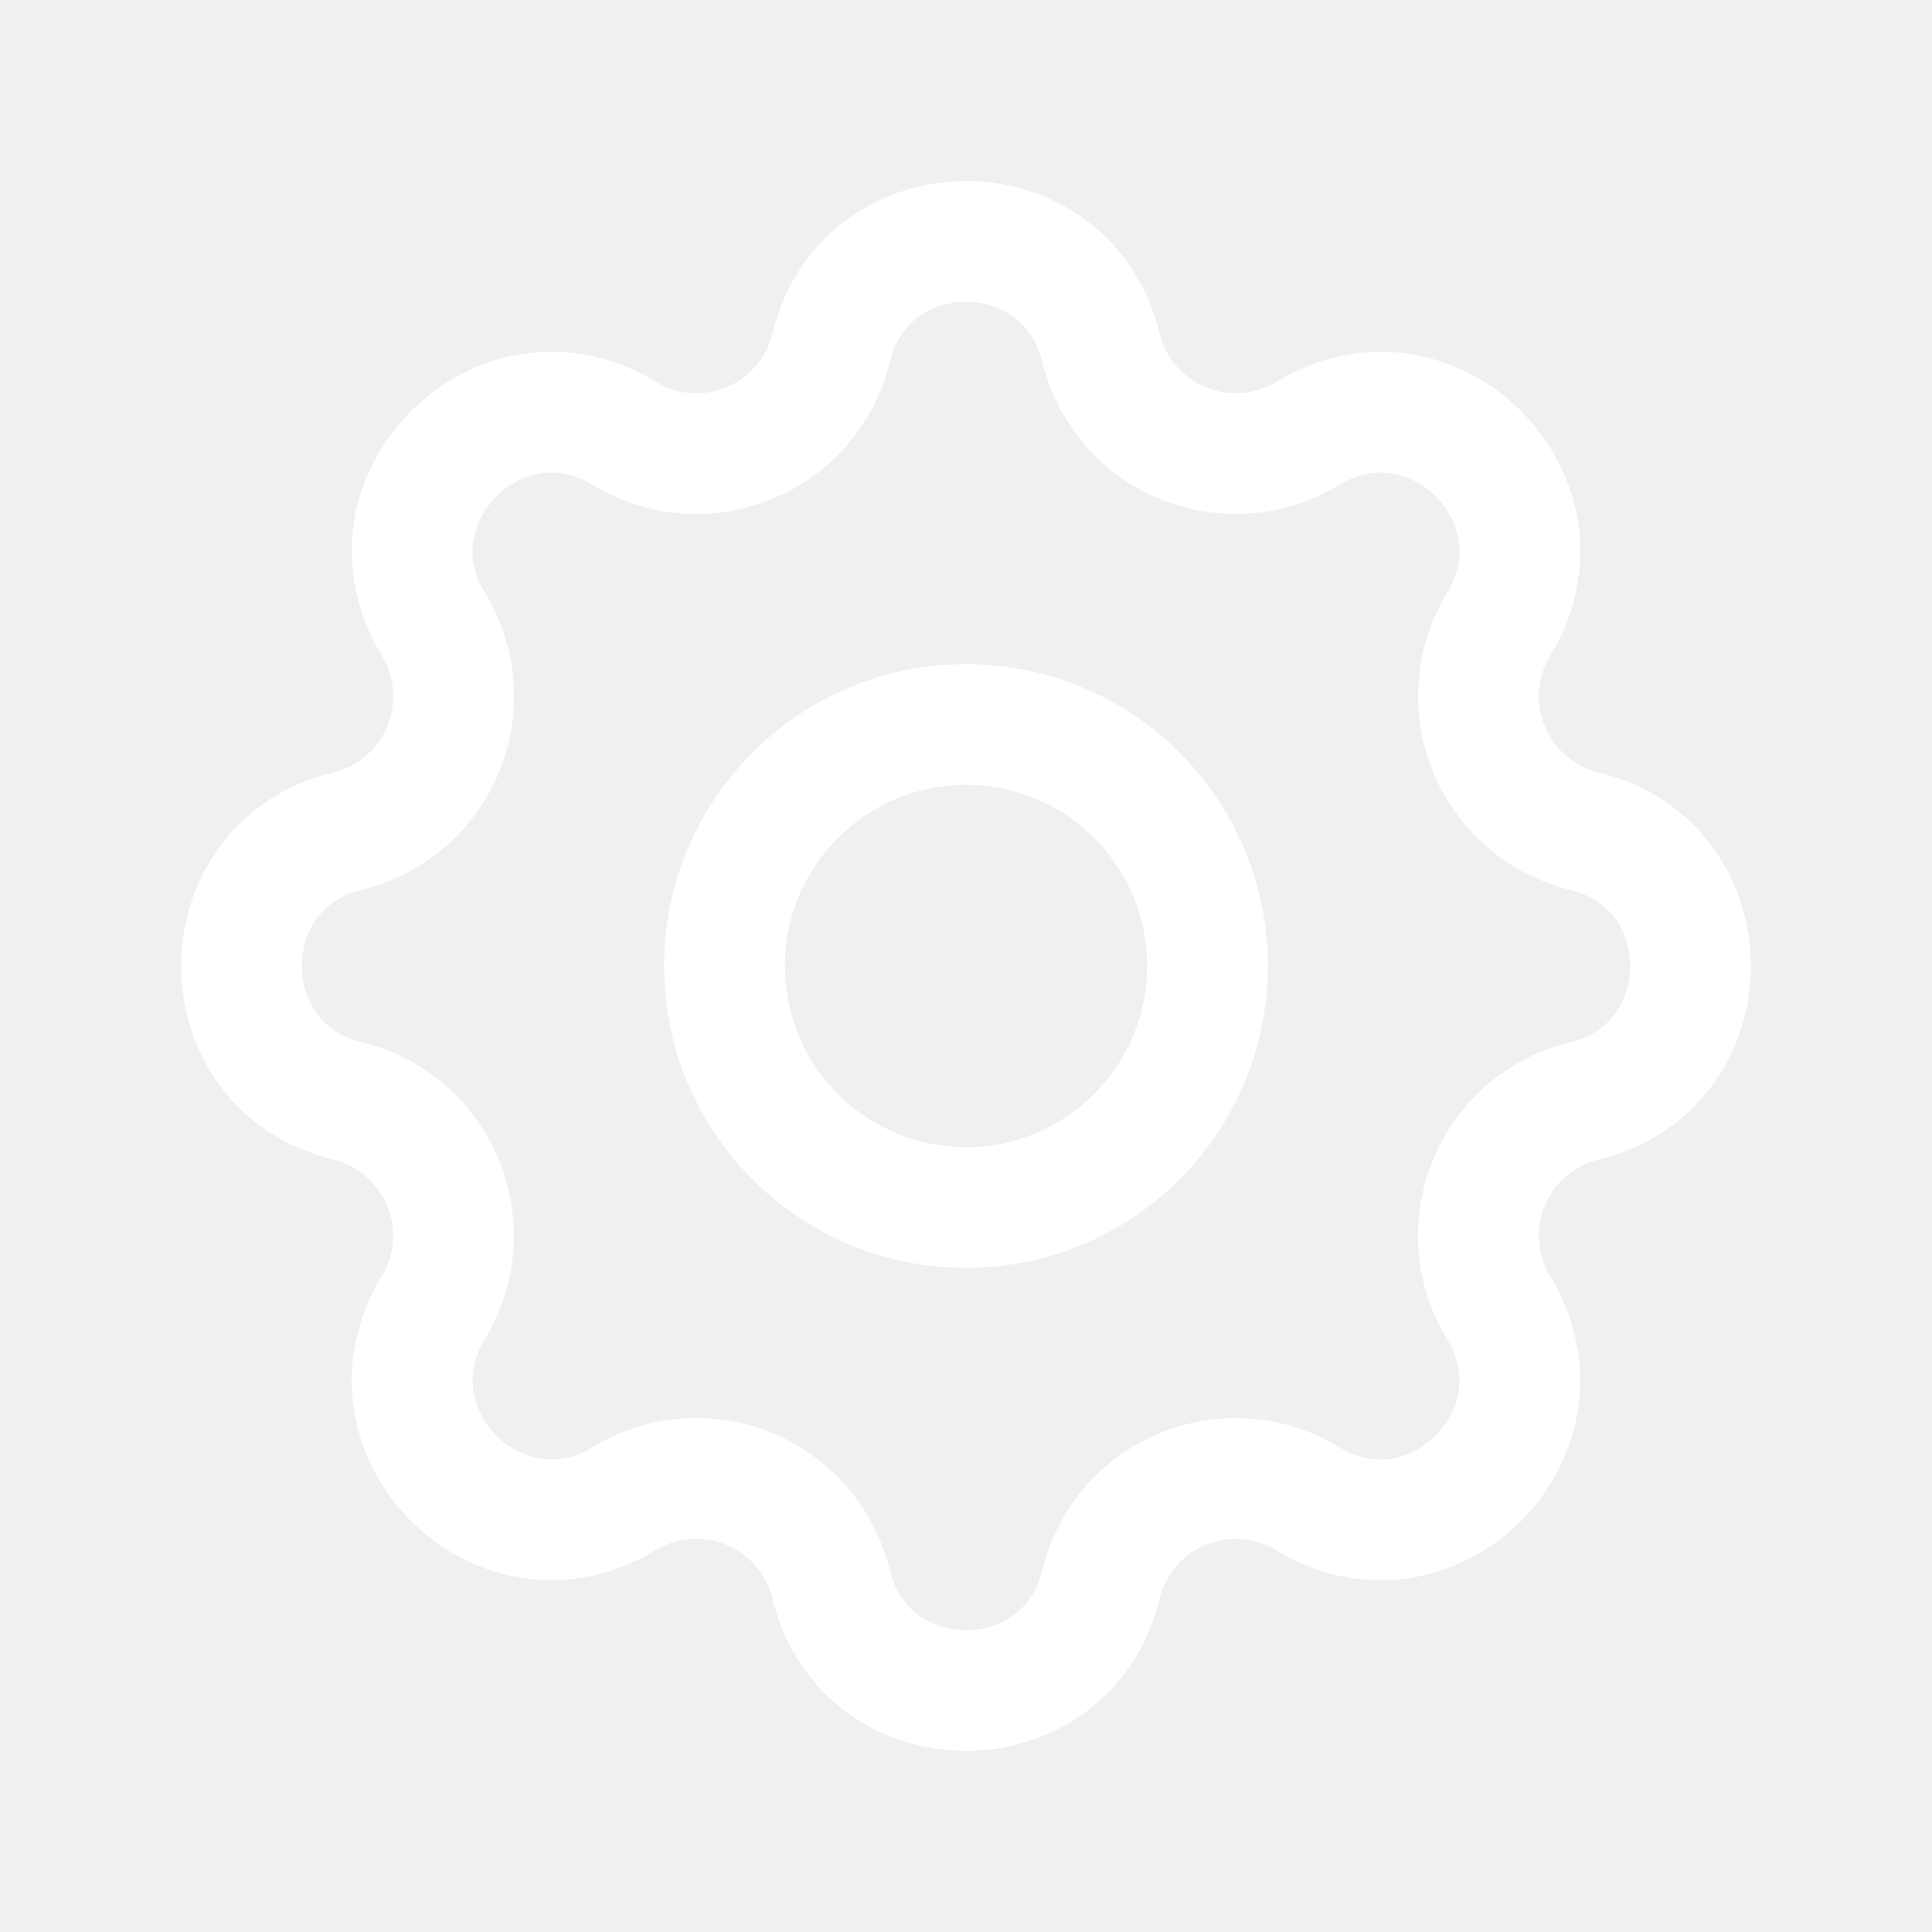
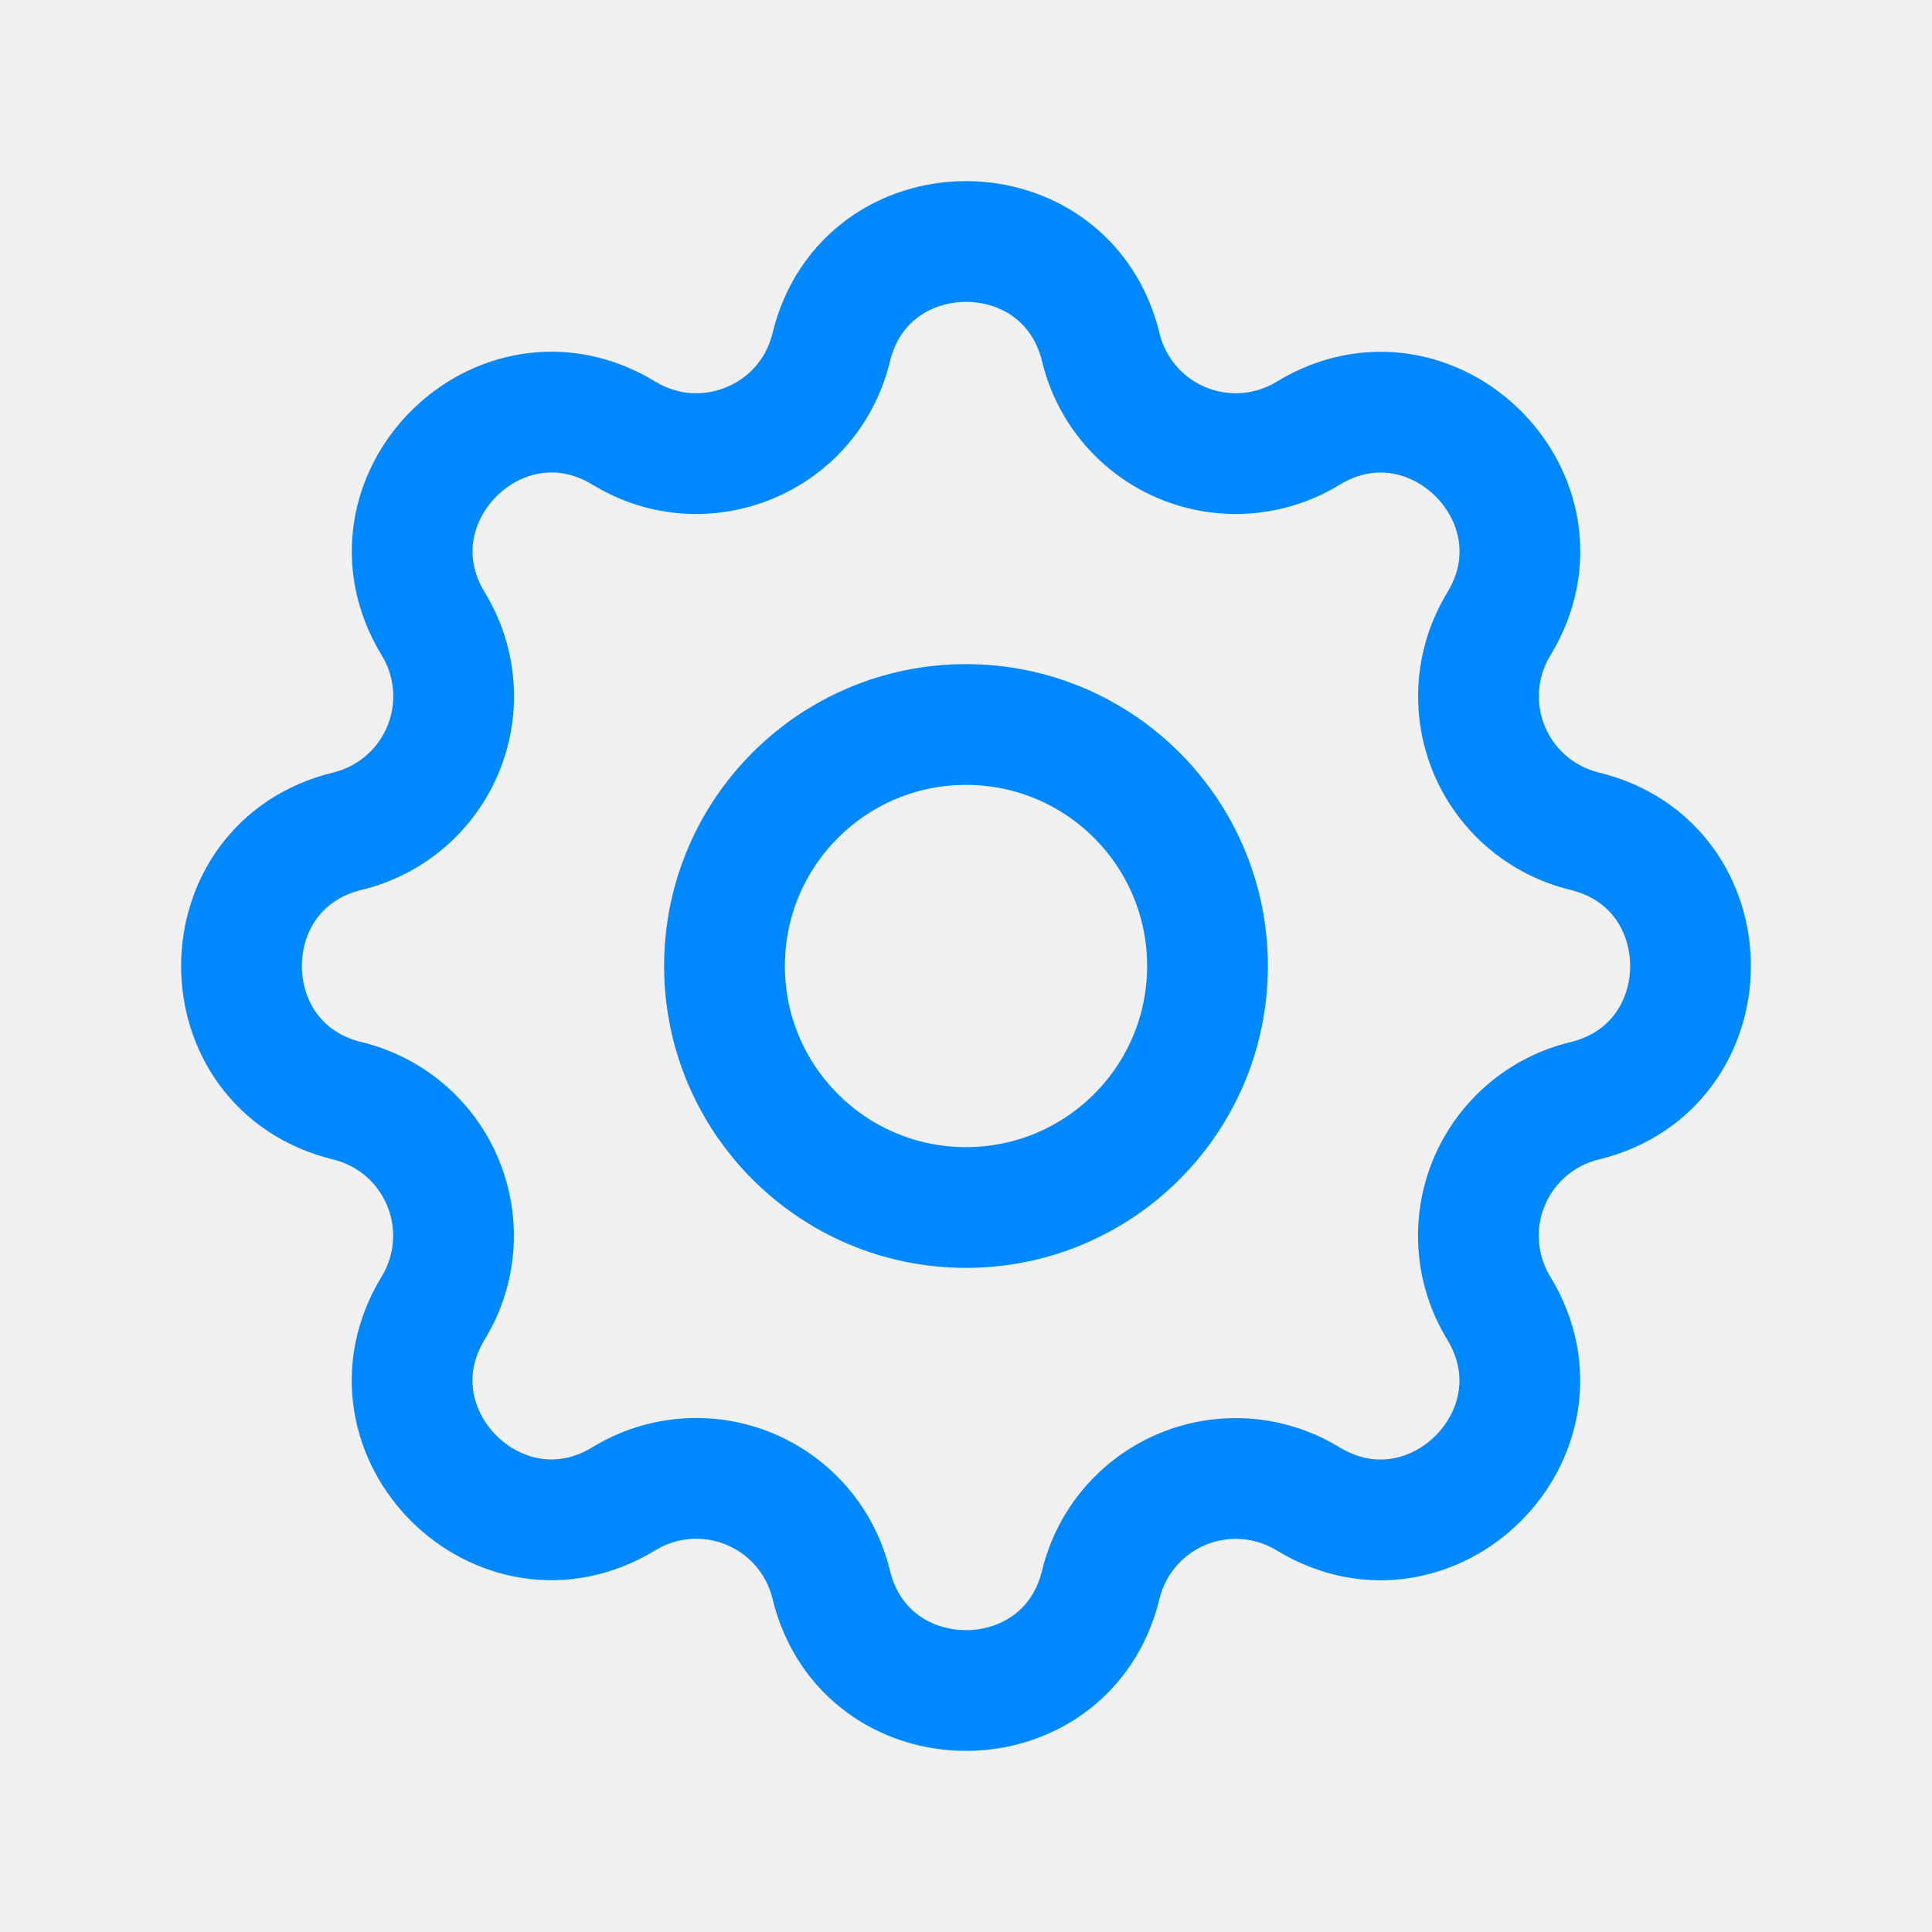
- <svg xmlns="http://www.w3.org/2000/svg" width="24" height="24" viewBox="0 0 24 24" fill="none" stroke="#ffffff" stroke-width="1.5" stroke-linecap="round" stroke-linejoin="round" class="icon icon-tabler icons-tabler-outline icon-tabler-settings">
+ <svg xmlns="http://www.w3.org/2000/svg" width="28" height="28" viewBox="0 0 24 24" fill="none" stroke="#0088ff" stroke-width="1.5" stroke-linecap="round" stroke-linejoin="round" class="icon icon-tabler icons-tabler-outline icon-tabler-settings">
  <path stroke="none" d="M0 0h24v24H0z" fill="none" />
  <path d="M10.325 4.317c.426 -1.756 2.924 -1.756 3.35 0a1.724 1.724 0 0 0 2.573 1.066c1.543 -.94 3.31 .826 2.37 2.37a1.724 1.724 0 0 0 1.065 2.572c1.756 .426 1.756 2.924 0 3.35a1.724 1.724 0 0 0 -1.066 2.573c.94 1.543 -.826 3.31 -2.37 2.37a1.724 1.724 0 0 0 -2.572 1.065c-.426 1.756 -2.924 1.756 -3.35 0a1.724 1.724 0 0 0 -2.573 -1.066c-1.543 .94 -3.31 -.826 -2.37 -2.37a1.724 1.724 0 0 0 -1.065 -2.572c-1.756 -.426 -1.756 -2.924 0 -3.35a1.724 1.724 0 0 0 1.066 -2.573c-.94 -1.543 .826 -3.31 2.37 -2.37c1 .608 2.296 .07 2.572 -1.065" />
  <path d="M9 12a3 3 0 1 0 6 0a3 3 0 0 0 -6 0" />
</svg>
